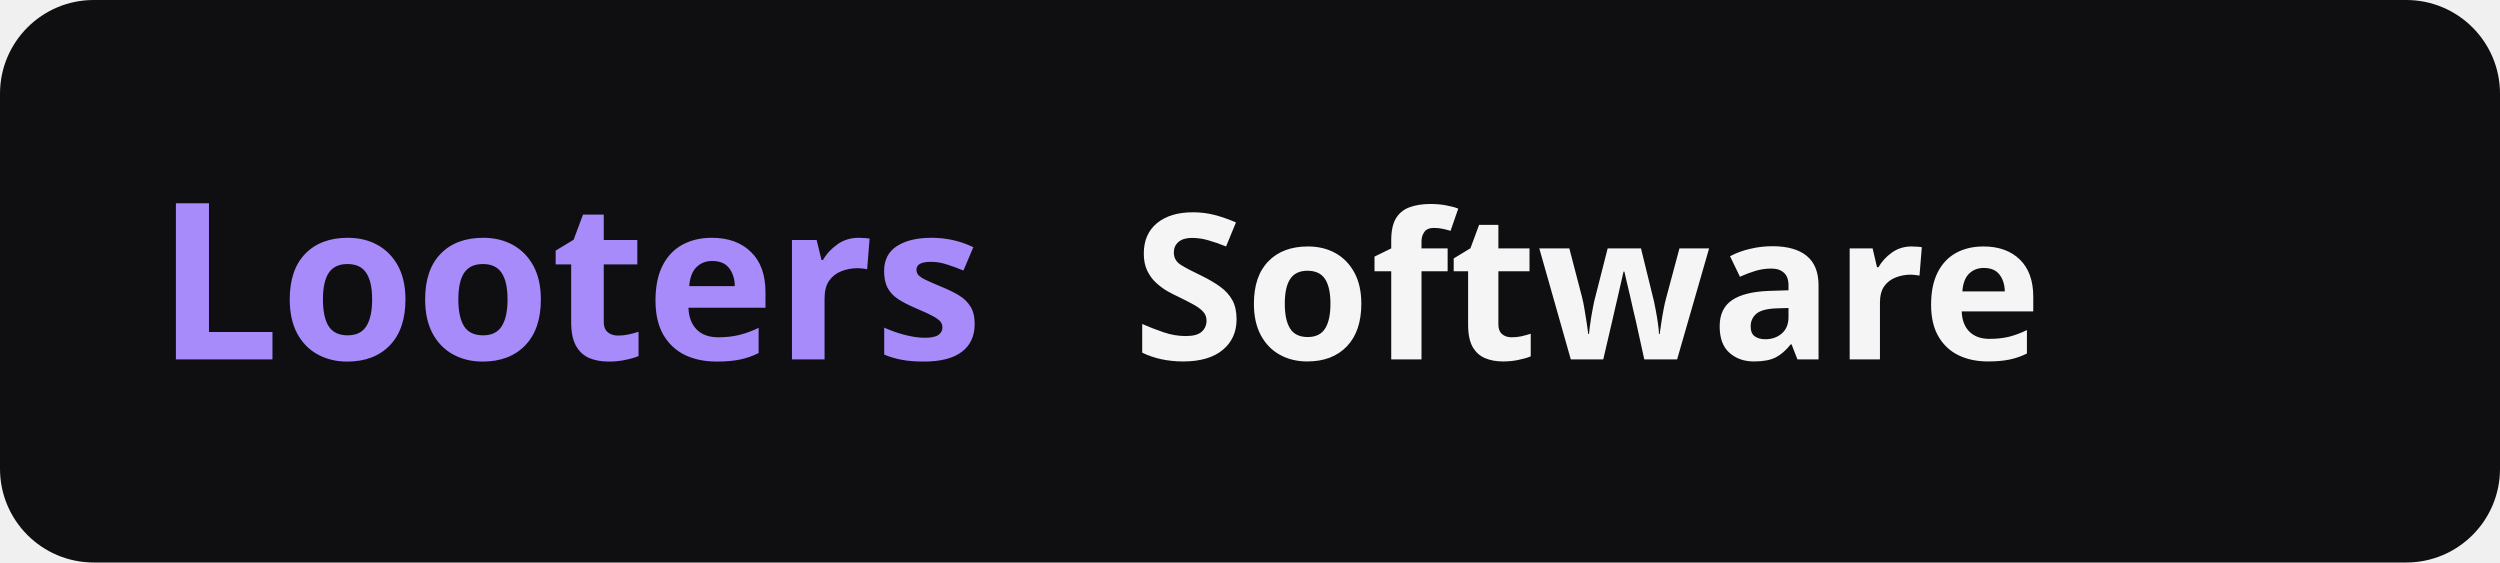
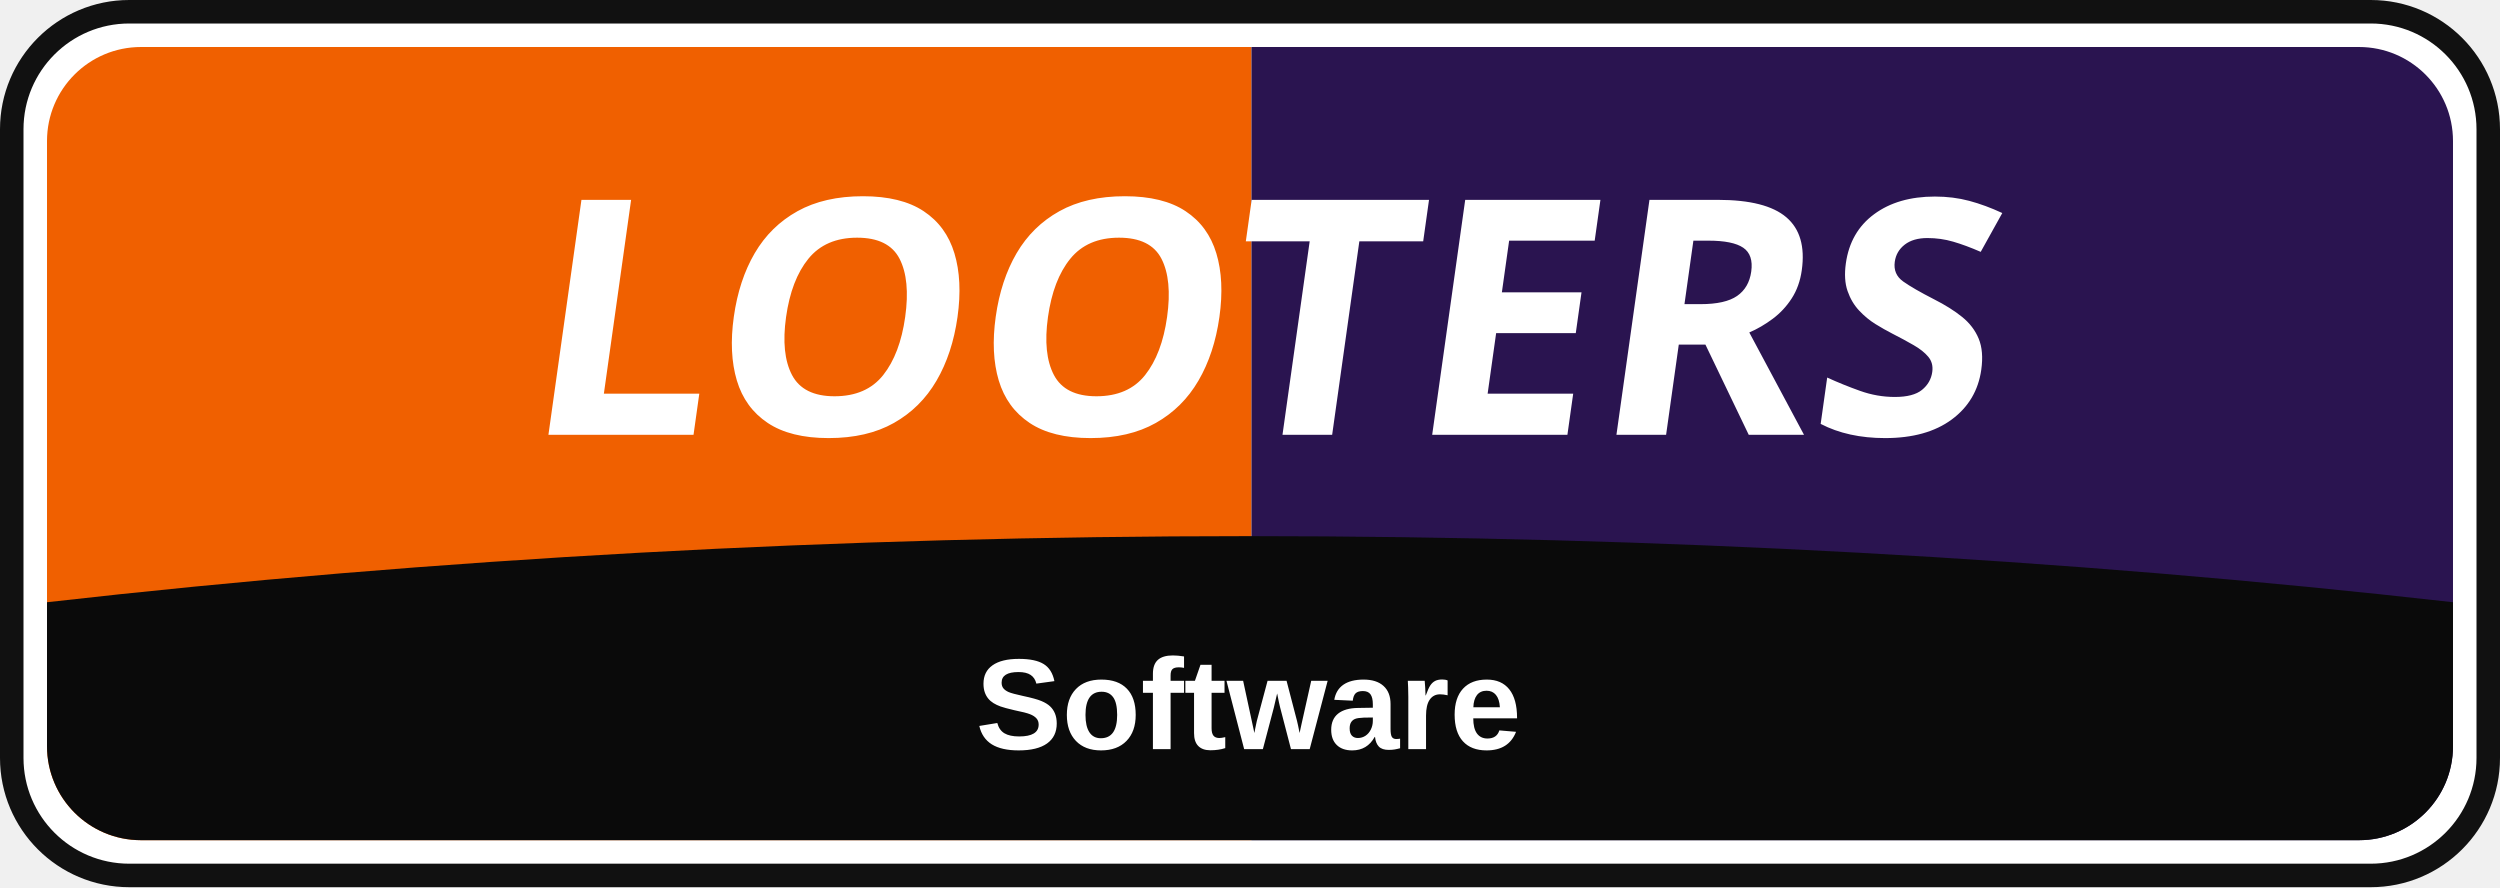
- <svg xmlns="http://www.w3.org/2000/svg" viewBox="0 0 320 72" role="img" aria-label="Looters Software">
-   <rect width="320" height="72" rx="12" fill="#0f0f12" />
-   <text x="20" y="46" font-family="system-ui,Segoe UI,sans-serif" font-size="28" font-weight="800" fill="#a78bfa">Looters</text>
-   <text x="145" y="46" font-family="system-ui,Segoe UI,sans-serif" font-size="26" font-weight="600" fill="#f5f5f5">Software</text>
+ <svg xmlns="http://www.w3.org/2000/svg" viewBox="0 0 851 302" role="img" aria-label="Looters Software">
+   <rect x="4" y="4" width="843" height="294" rx="40" ry="40" fill="#ffffff" stroke="#111111" stroke-width="8" />
+   <clipPath id="c">
+     <rect x="16" y="16" width="819" height="270" rx="32" ry="32" />
+   </clipPath>
+   <g clip-path="url(#c)">
+     <rect x="16" y="16" width="410" height="270" fill="#f06000" />
+     <rect x="426" y="16" width="409" height="270" fill="#2a1450" />
+     <path d="M16 205 C 280 175 570 175 835 205 L 835 286 L 16 286 Z" fill="#0a0a0a" />
+   </g>
+   <text x="425" y="148" text-anchor="middle" font-family="Arial Black, Impact, sans-serif" font-size="112" font-weight="900" fill="#ffffff" transform="skewX(-8) translate(22 0)">LOOTERS</text>
+   <text x="425" y="255" text-anchor="middle" font-family="Arial, Helvetica, sans-serif" font-size="44" font-weight="700" fill="#ffffff">Software</text>
</svg>
